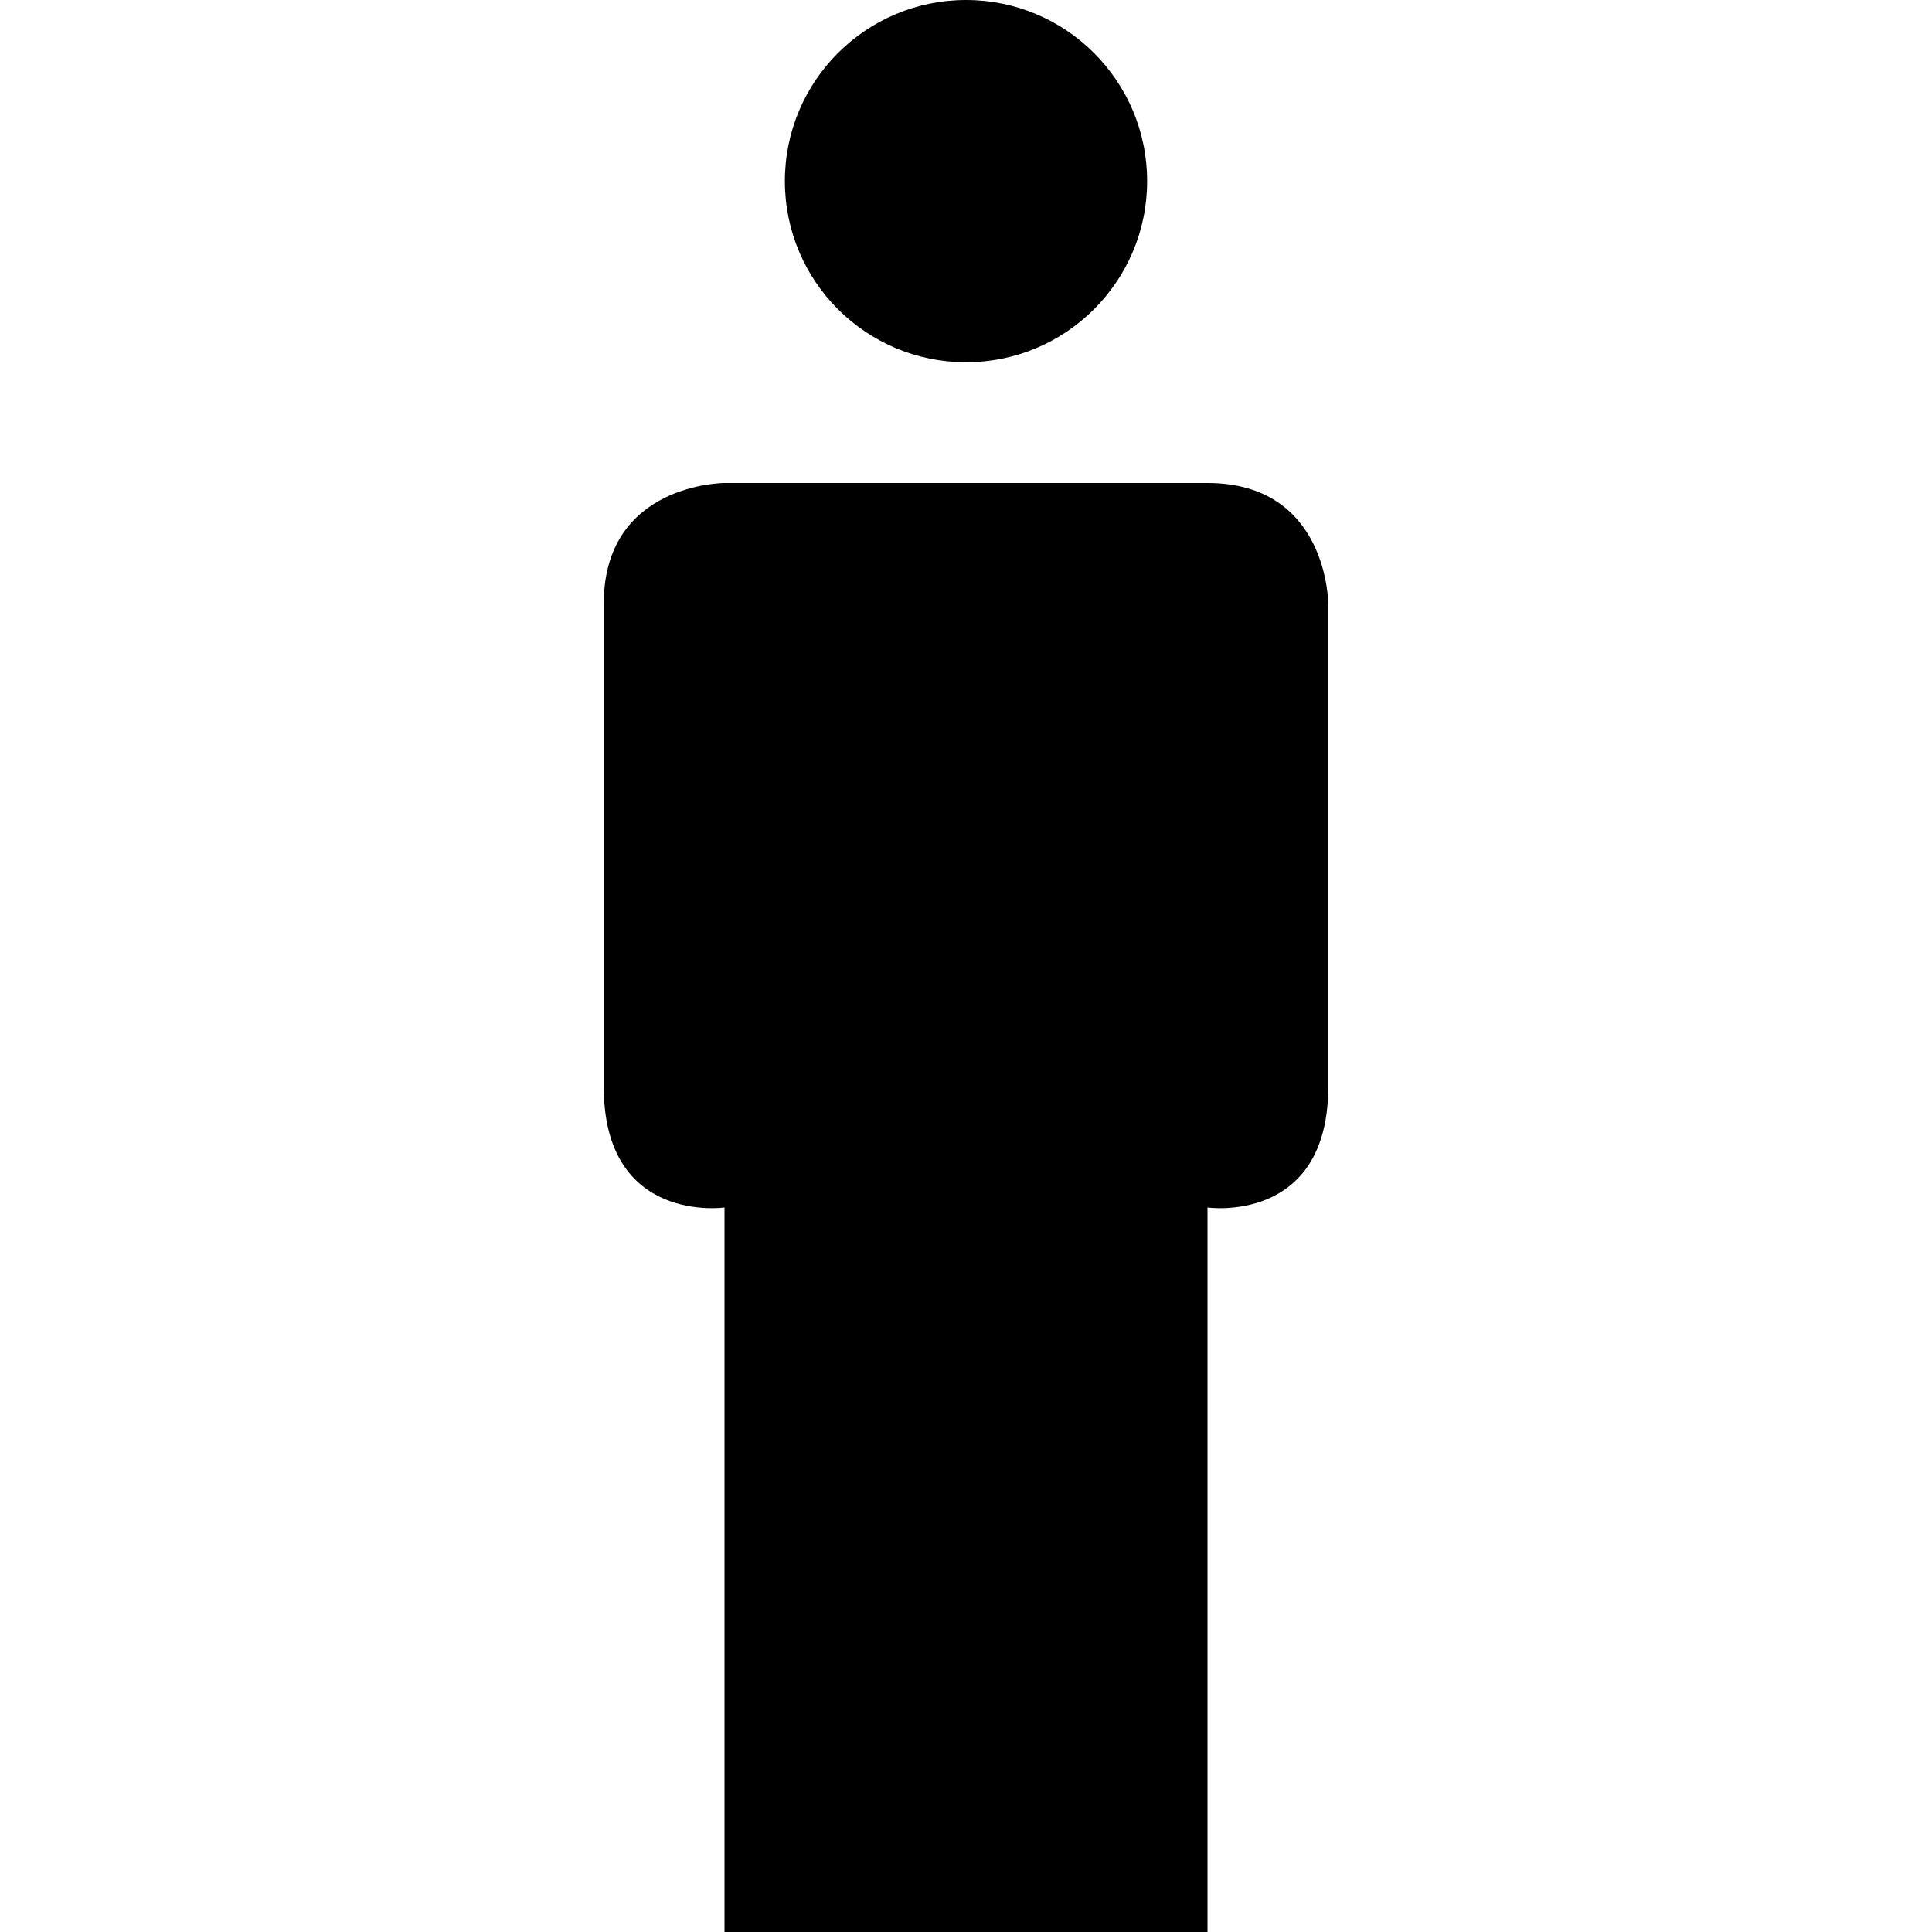
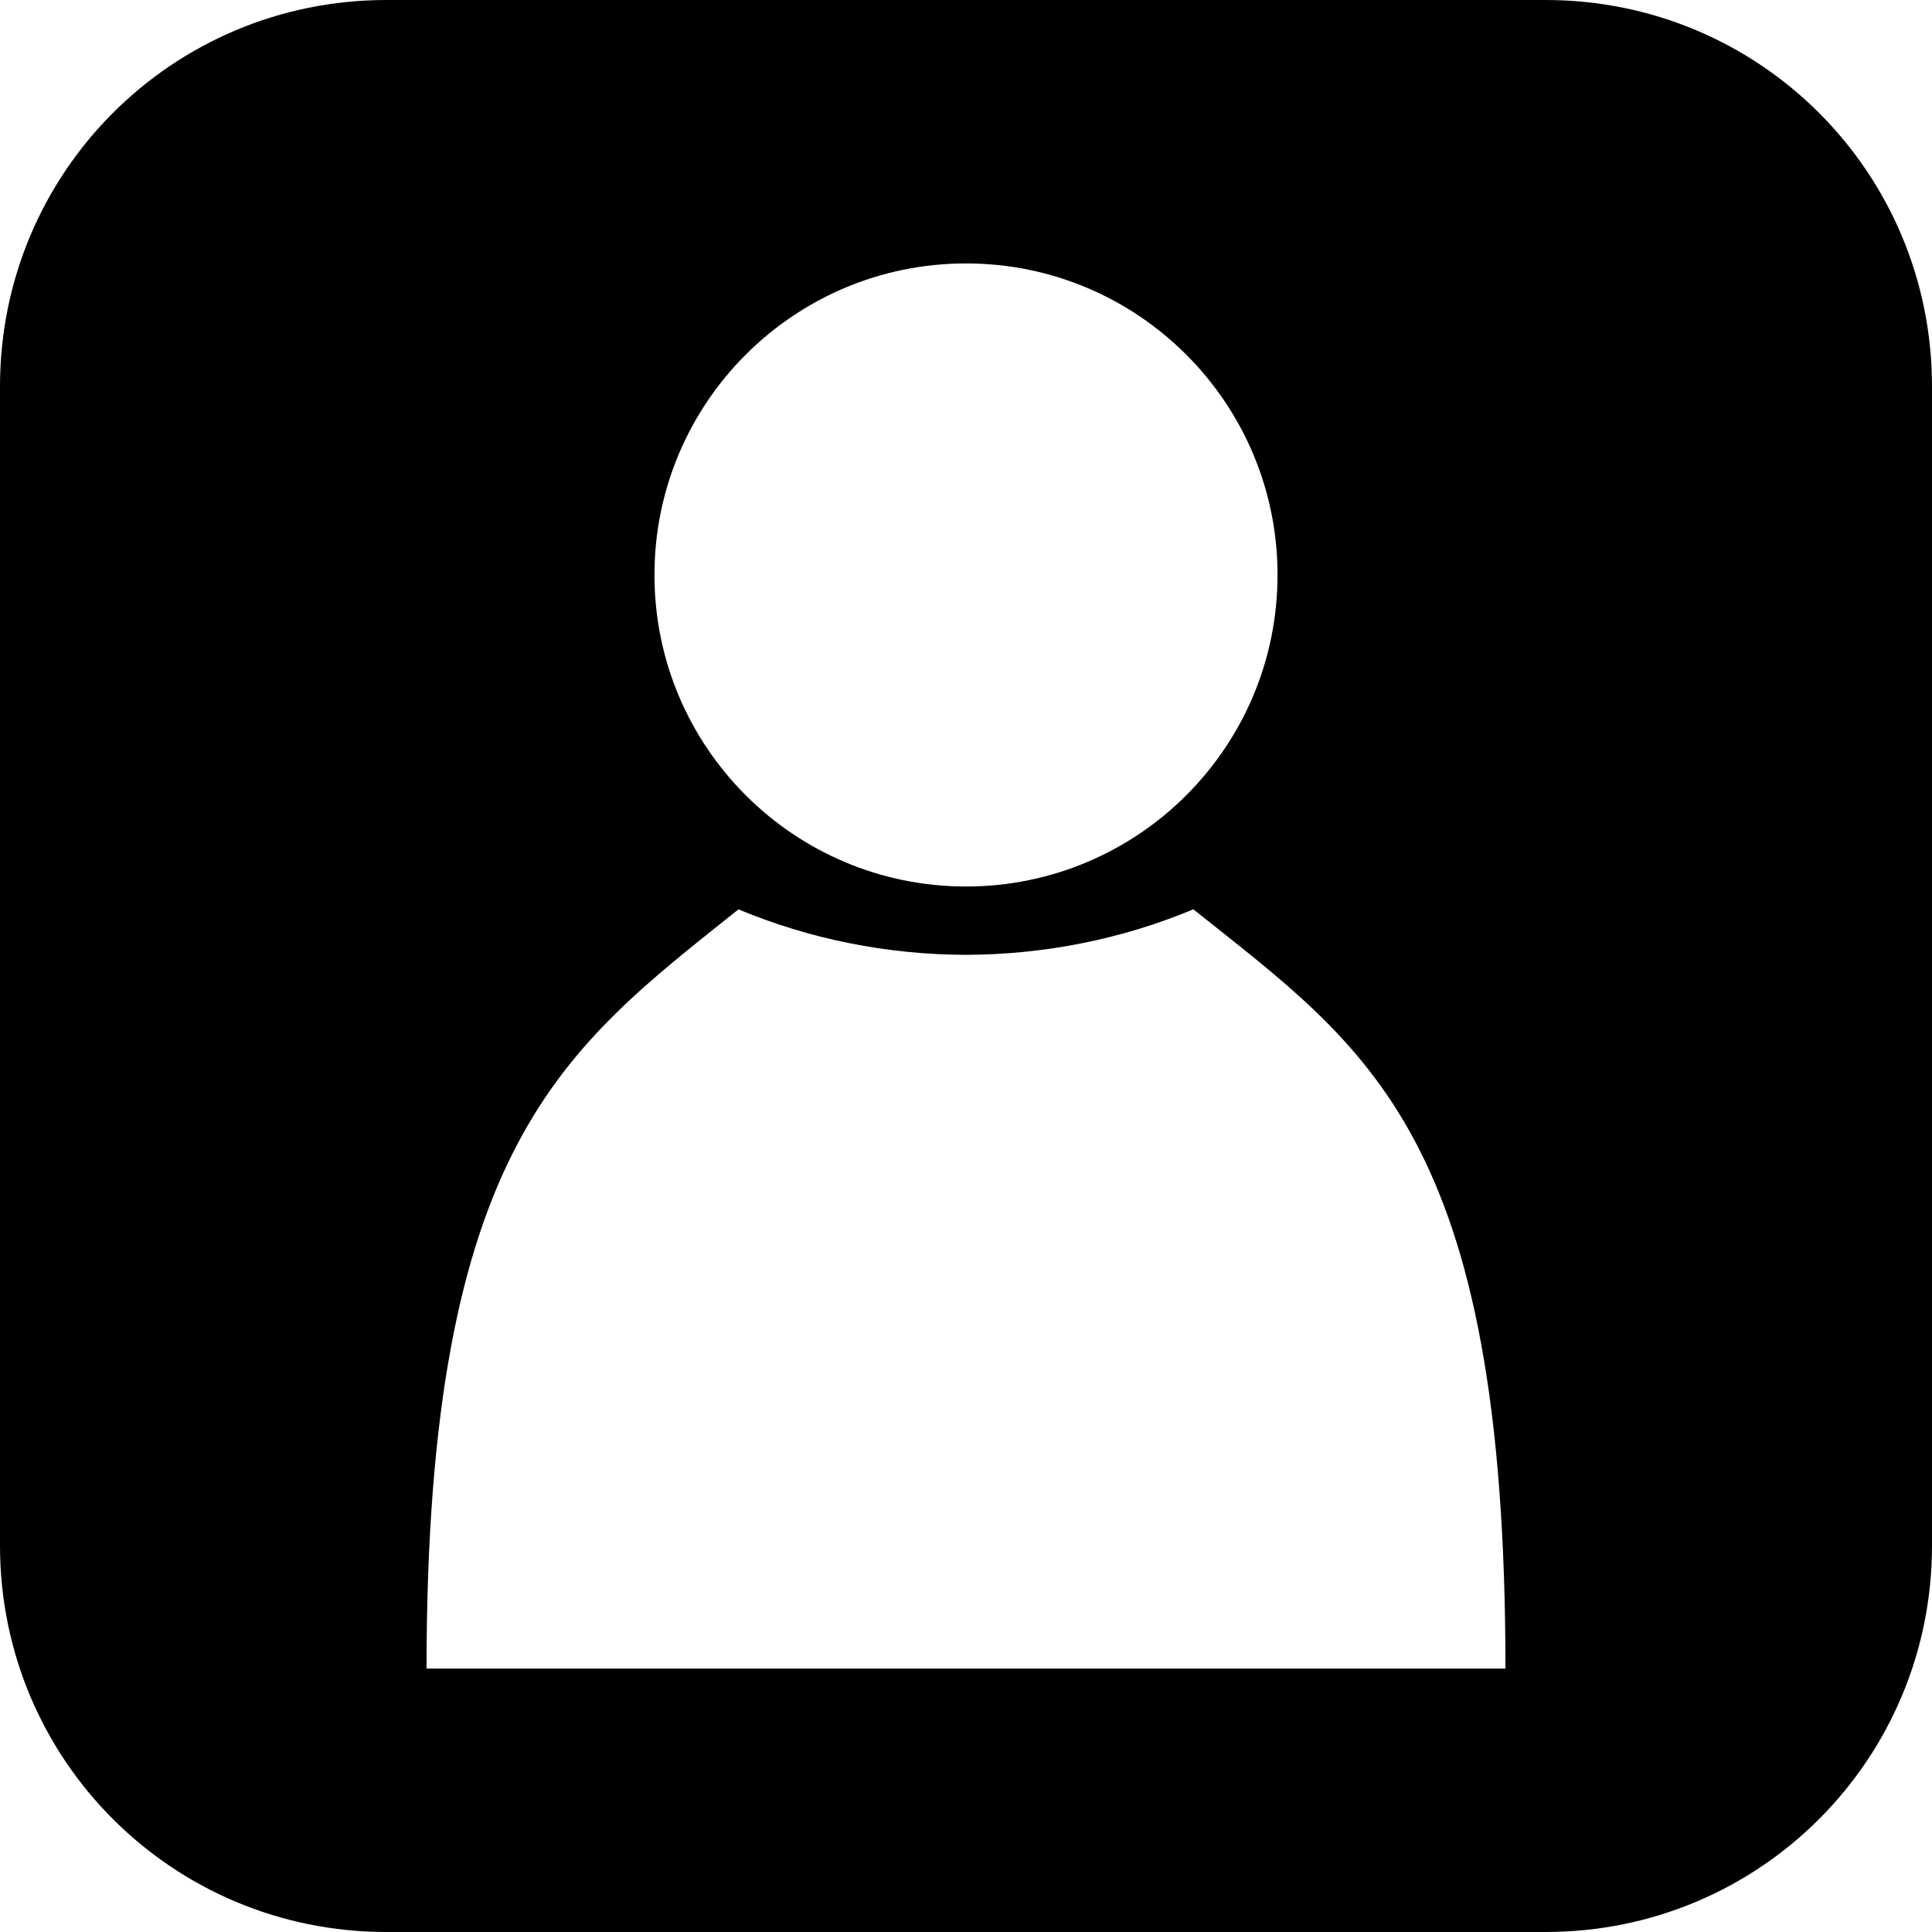
- <svg xmlns="http://www.w3.org/2000/svg" enable-background="new 0 0 32 32" height="32px" id="svg2" version="1.1" viewBox="0 0 32 32" width="32px" xml:space="preserve">
-   <g id="background">
-     <rect fill="none" height="32" width="32" />
-   </g>
-   <g id="user_x5F_full">
-     <g>
-       <path d="M20,8c-0.571,0-8,0-8,0s-2,0-2,2v8c0,2.285,2,2,2,2v12h8V20c0,0,2,0.285,2-2c0-2.286,0-8,0-8S22,8,20,8z M16,6    c1.657,0,3-1.343,3-3s-1.343-3-3-3s-3,1.343-3,3S14.343,6,16,6z" />
-     </g>
+ <svg xmlns="http://www.w3.org/2000/svg" height="100" id="svg2" version="1.1" viewBox="0 0 100 100" width="100">
+   <defs id="defs4">
+     <filter id="filter4510" style="color-interpolation-filters:sRGB">
+       <feFlood flood-color="rgb(0,0,0)" flood-opacity="0.471" id="feFlood4512" result="flood" />
+       <feComposite id="feComposite4514" in="flood" in2="SourceGraphic" operator="in" result="composite1" />
+       <feGaussianBlur id="feGaussianBlur4516" in="composite1" result="blur" stdDeviation="5" />
+       <feOffset dx="0" dy="4.7" id="feOffset4518" result="offset" />
+       <feComposite id="feComposite4520" in="SourceGraphic" in2="offset" operator="over" result="composite2" />
+     </filter>
+     <filter id="filter5064" style="color-interpolation-filters:sRGB">
+       <feFlood flood-color="rgb(206,242,245)" flood-opacity="0.835" id="feFlood5066" result="flood" />
+       <feComposite id="feComposite5068" in="flood" in2="SourceGraphic" operator="out" result="composite1" />
+       <feGaussianBlur id="feGaussianBlur5070" in="composite1" result="blur" stdDeviation="5.9" />
+       <feOffset dx="0" dy="-8.1" id="feOffset5072" result="offset" />
+       <feComposite id="feComposite5074" in="offset" in2="SourceGraphic" operator="atop" result="composite2" />
+     </filter>
+     <filter id="filter5364" style="color-interpolation-filters:sRGB">
+       <feFlood flood-color="rgb(0,0,0)" flood-opacity="0.835" id="feFlood5366" result="flood" />
+       <feComposite id="feComposite5368" in="flood" in2="SourceGraphic" operator="in" result="composite1" />
+       <feGaussianBlur id="feGaussianBlur5370" in="composite1" result="blur" stdDeviation="5" />
+       <feOffset dx="0" dy="4.2" id="feOffset5372" result="offset" />
+       <feComposite id="feComposite5374" in="SourceGraphic" in2="offset" operator="over" result="fbSourceGraphic" />
+       <feColorMatrix id="feColorMatrix5592" in="fbSourceGraphic" result="fbSourceGraphicAlpha" values="0 0 0 -1 0 0 0 0 -1 0 0 0 0 -1 0 0 0 0 1 0" />
+       <feFlood flood-color="rgb(254,255,189)" flood-opacity="1" id="feFlood5594" in="fbSourceGraphic" result="flood" />
+       <feComposite id="feComposite5596" in="flood" in2="fbSourceGraphic" operator="out" result="composite1" />
+       <feGaussianBlur id="feGaussianBlur5598" in="composite1" result="blur" stdDeviation="7.6" />
+       <feOffset dx="0" dy="-8.1" id="feOffset5600" result="offset" />
+       <feComposite id="feComposite5602" in="offset" in2="fbSourceGraphic" operator="atop" result="composite2" />
+     </filter>
+     <filter id="filter4400" style="color-interpolation-filters:sRGB">
+       <feFlood flood-color="rgb(0,0,0)" flood-opacity="0.471" id="feFlood4402" result="flood" />
+       <feComposite id="feComposite4404" in="flood" in2="SourceGraphic" operator="in" result="composite1" />
+       <feGaussianBlur id="feGaussianBlur4406" in="composite1" result="blur" stdDeviation="5" />
+       <feOffset dx="0" dy="5" id="feOffset4408" result="offset" />
+       <feComposite id="feComposite4410" in="SourceGraphic" in2="offset" operator="over" result="fbSourceGraphic" />
+       <feColorMatrix id="feColorMatrix4640" in="fbSourceGraphic" result="fbSourceGraphicAlpha" values="0 0 0 -1 0 0 0 0 -1 0 0 0 0 -1 0 0 0 0 1 0" />
+       <feFlood flood-color="rgb(255,253,180)" flood-opacity="1" id="feFlood4642" in="fbSourceGraphic" result="flood" />
+       <feComposite id="feComposite4644" in="flood" in2="fbSourceGraphic" operator="out" result="composite1" />
+       <feGaussianBlur id="feGaussianBlur4646" in="composite1" result="blur" stdDeviation="5" />
+       <feOffset dx="0" dy="-5" id="feOffset4648" result="offset" />
+       <feComposite id="feComposite4650" in="offset" in2="fbSourceGraphic" operator="atop" result="composite2" />
+     </filter>
+     <filter id="filter4678" style="color-interpolation-filters:sRGB">
+       <feFlood flood-color="rgb(255,253,180)" flood-opacity="1" id="feFlood4680" result="flood" />
+       <feComposite id="feComposite4682" in="flood" in2="SourceGraphic" operator="out" result="composite1" />
+       <feGaussianBlur id="feGaussianBlur4684" in="composite1" result="blur" stdDeviation="5" />
+       <feOffset dx="0" dy="-7" id="feOffset4686" result="offset" />
+       <feComposite id="feComposite4688" in="offset" in2="SourceGraphic" operator="atop" result="composite2" />
+     </filter>
+     <filter id="filter5045" style="color-interpolation-filters:sRGB">
+       <feFlood flood-color="rgb(255,250,175)" flood-opacity="1" id="feFlood5047" result="flood" />
+       <feComposite id="feComposite5049" in="flood" in2="SourceGraphic" operator="out" result="composite1" />
+       <feGaussianBlur id="feGaussianBlur5051" in="composite1" result="blur" stdDeviation="5" />
+       <feOffset dx="0" dy="-6" id="feOffset5053" result="offset" />
+       <feComposite id="feComposite5055" in="offset" in2="SourceGraphic" operator="atop" result="composite2" />
+     </filter>
+     <filter id="filter4607" style="color-interpolation-filters:sRGB;">
+       <feFlood flood-color="rgb(255,247,180)" flood-opacity="1" id="feFlood4609" result="flood" />
+       <feComposite id="feComposite4611" in="flood" in2="SourceGraphic" operator="out" result="composite1" />
+       <feGaussianBlur id="feGaussianBlur4613" in="composite1" result="blur" stdDeviation="5" />
+       <feOffset dx="0" dy="-6" id="feOffset4615" result="offset" />
+       <feComposite id="feComposite4617" in="offset" in2="SourceGraphic" operator="atop" result="composite2" />
+     </filter>
+     <filter id="filter4507" style="color-interpolation-filters:sRGB;">
+       <feFlood flood-color="rgb(255,249,199)" flood-opacity="1" id="feFlood4509" result="flood" />
+       <feComposite id="feComposite4511" in="flood" in2="SourceGraphic" operator="out" result="composite1" />
+       <feGaussianBlur id="feGaussianBlur4513" in="composite1" result="blur" stdDeviation="3" />
+       <feOffset dx="0" dy="-2.604" id="feOffset4515" result="offset" />
+       <feComposite id="feComposite4517" in="offset" in2="SourceGraphic" operator="atop" result="fbSourceGraphic" />
+       <feColorMatrix id="feColorMatrix4687" in="fbSourceGraphic" result="fbSourceGraphicAlpha" values="0 0 0 -1 0 0 0 0 -1 0 0 0 0 -1 0 0 0 0 1 0" />
+       <feFlood flood-color="rgb(255,244,153)" flood-opacity="1" id="feFlood4689" in="fbSourceGraphic" result="flood" />
+       <feComposite id="feComposite4691" in="flood" in2="fbSourceGraphic" operator="out" result="composite1" />
+       <feGaussianBlur id="feGaussianBlur4693" in="composite1" result="blur" stdDeviation="3.4" />
+       <feOffset dx="0" dy="-3.9" id="feOffset4695" result="offset" />
+       <feComposite id="feComposite4697" in="offset" in2="fbSourceGraphic" operator="atop" result="composite2" />
+     </filter>
+   </defs>
+   <g id="layer3" style="display:inline" transform="translate(0,-99.99999)">
+     <path d="M 20 0 C 8.92 0 0 8.92 0 20 L 0 80 C 0 91.08 8.92 100 20 100 L 80 100 C 91.08 100 100 91.08 100 80 L 100 20 C 100 8.92 91.08 0 80 0 L 20 0 z M 50 13.635 A 16.125 16.125 0 0 1 66.125 29.76 A 16.125 16.125 0 0 1 50 45.885 A 16.125 16.125 0 0 1 33.875 29.76 A 16.125 16.125 0 0 1 50 13.635 z M 61.768 47.066 C 70.813 54.287 77.922 58.739 77.922 86.365 L 22.078 86.365 C 22.078 59.248 29.181 54.292 38.223 47.068 C 41.915 48.61 45.932 49.413 50 49.422 C 54.064 49.411 58.079 48.608 61.768 47.066 z " id="rect4208" style="opacity:1;fill:#000000;fill-opacity:1;fill-rule:nonzero;stroke:none;stroke-width:3.8;stroke-linecap:round;stroke-linejoin:round;stroke-miterlimit:4;stroke-dasharray:none;stroke-dashoffset:0;stroke-opacity:1" transform="translate(0,99.99999)" />
  </g>
</svg>
